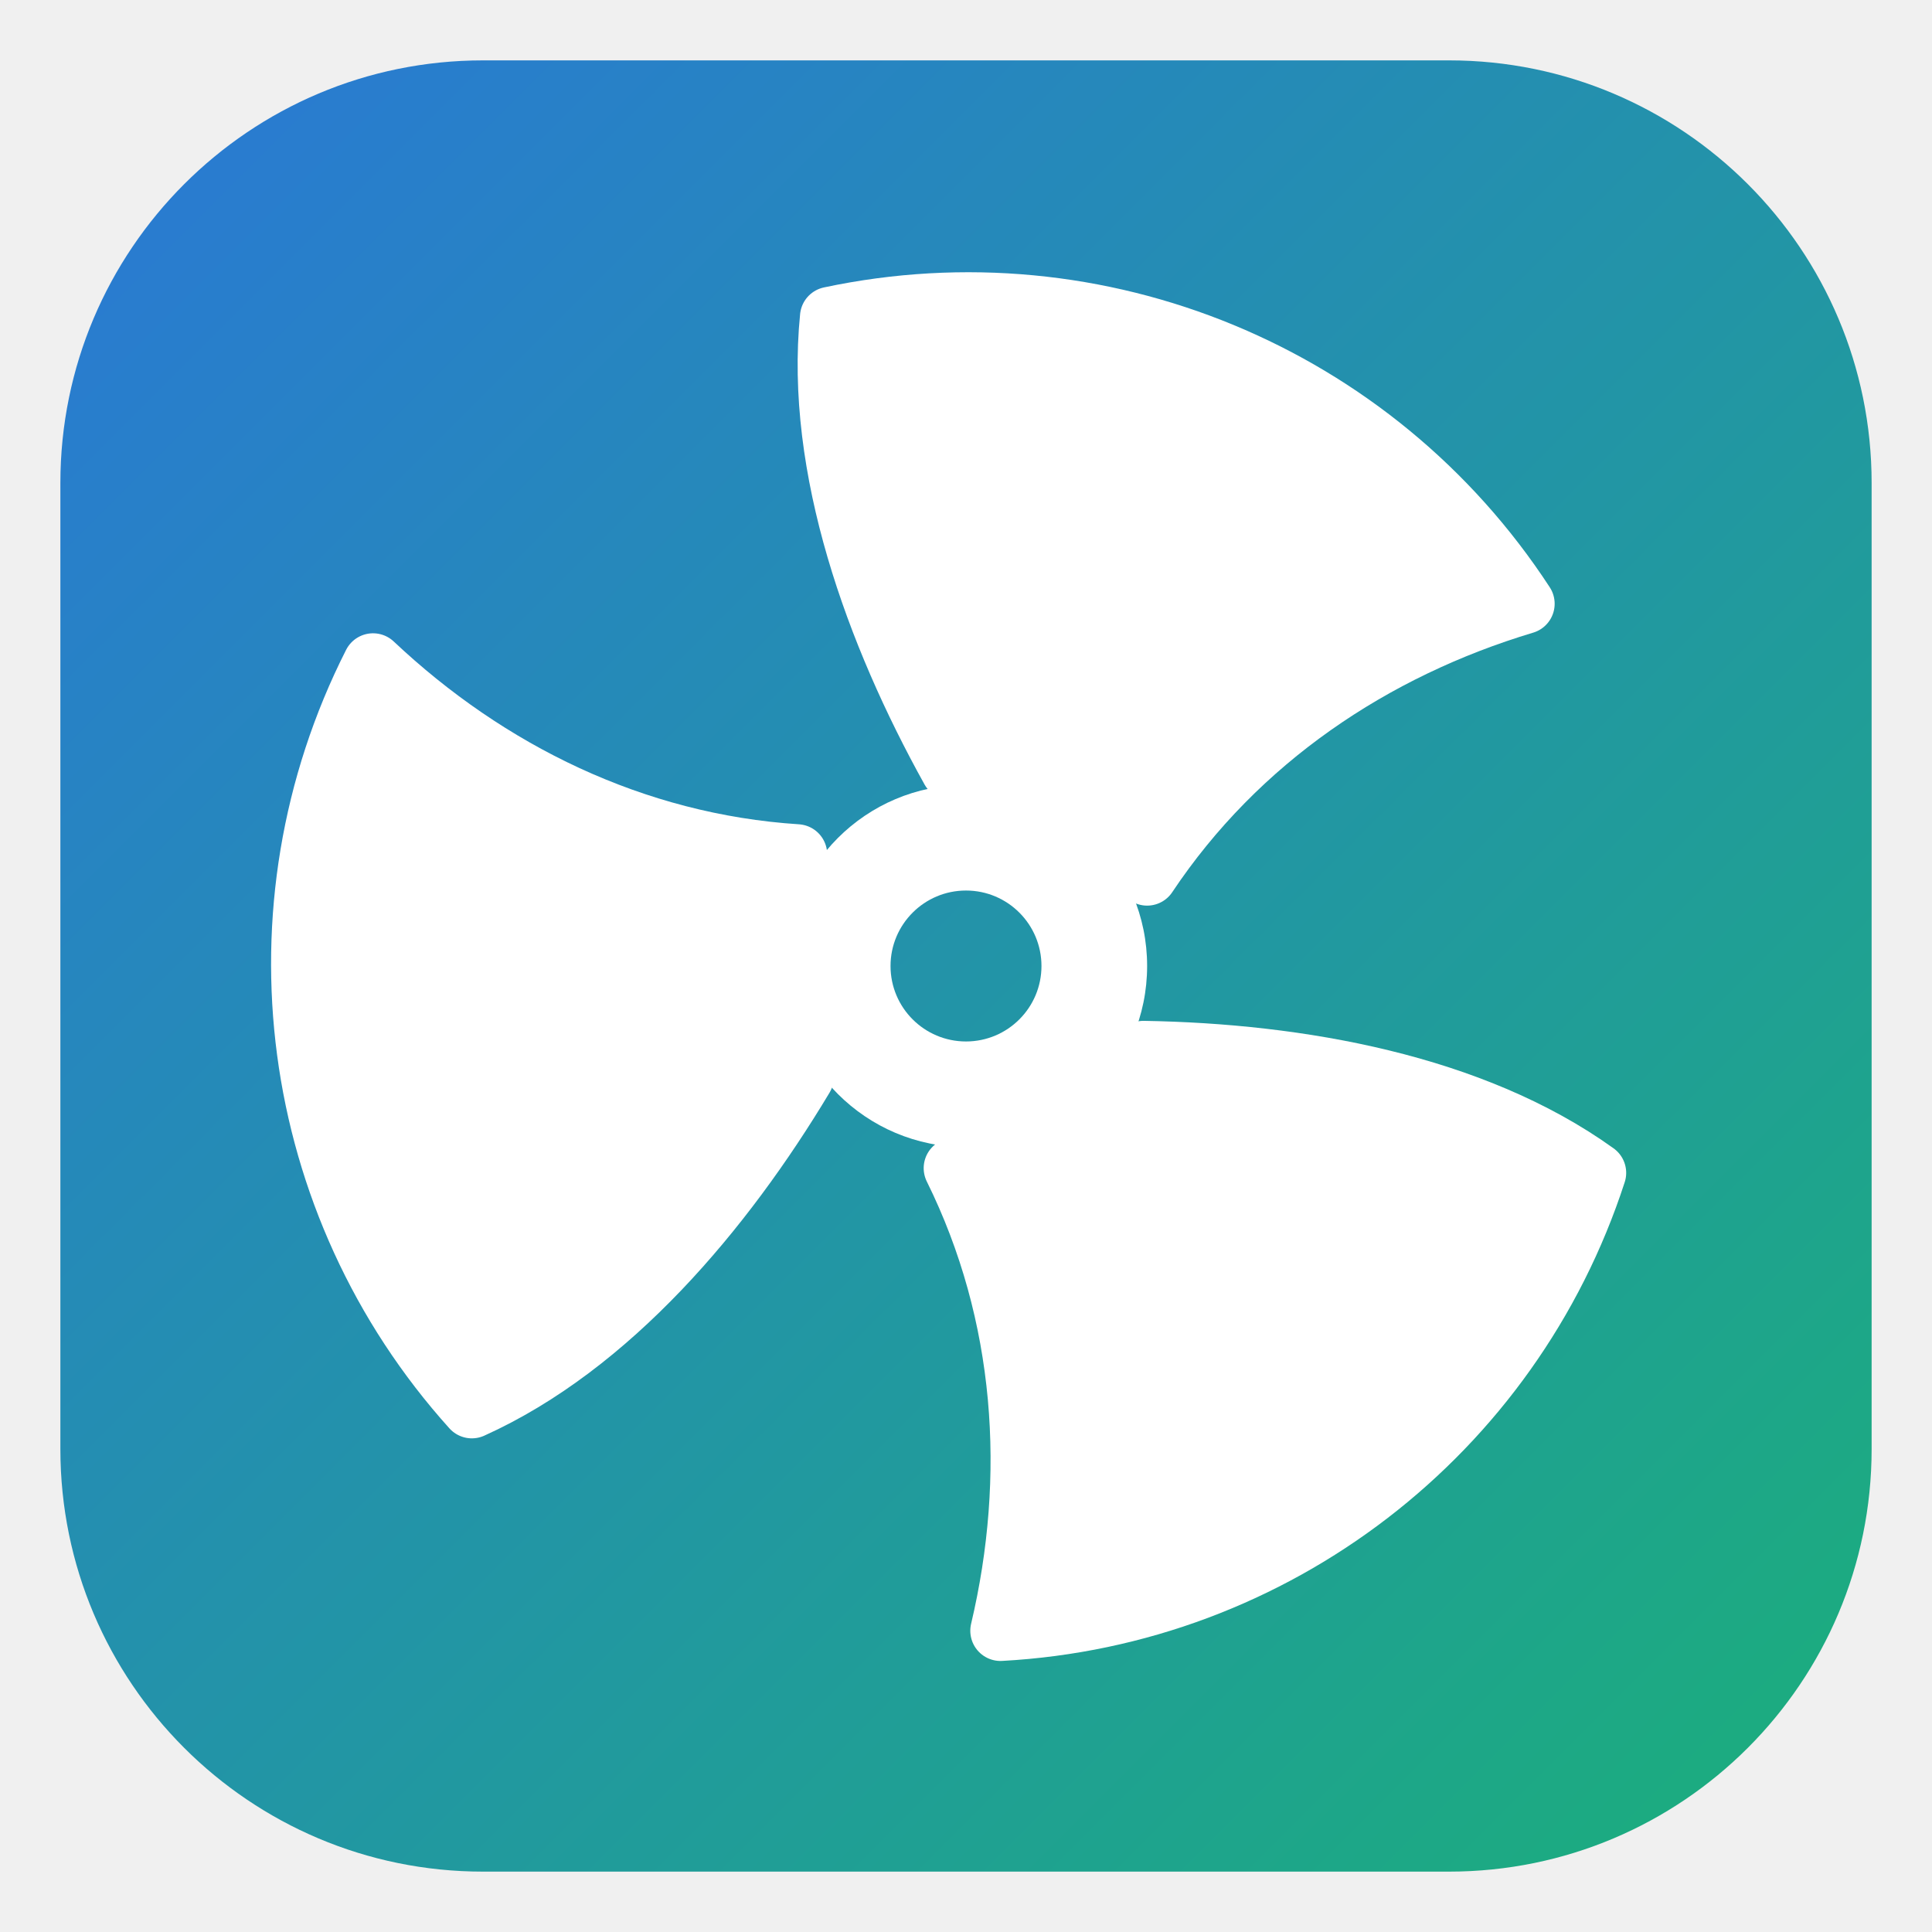
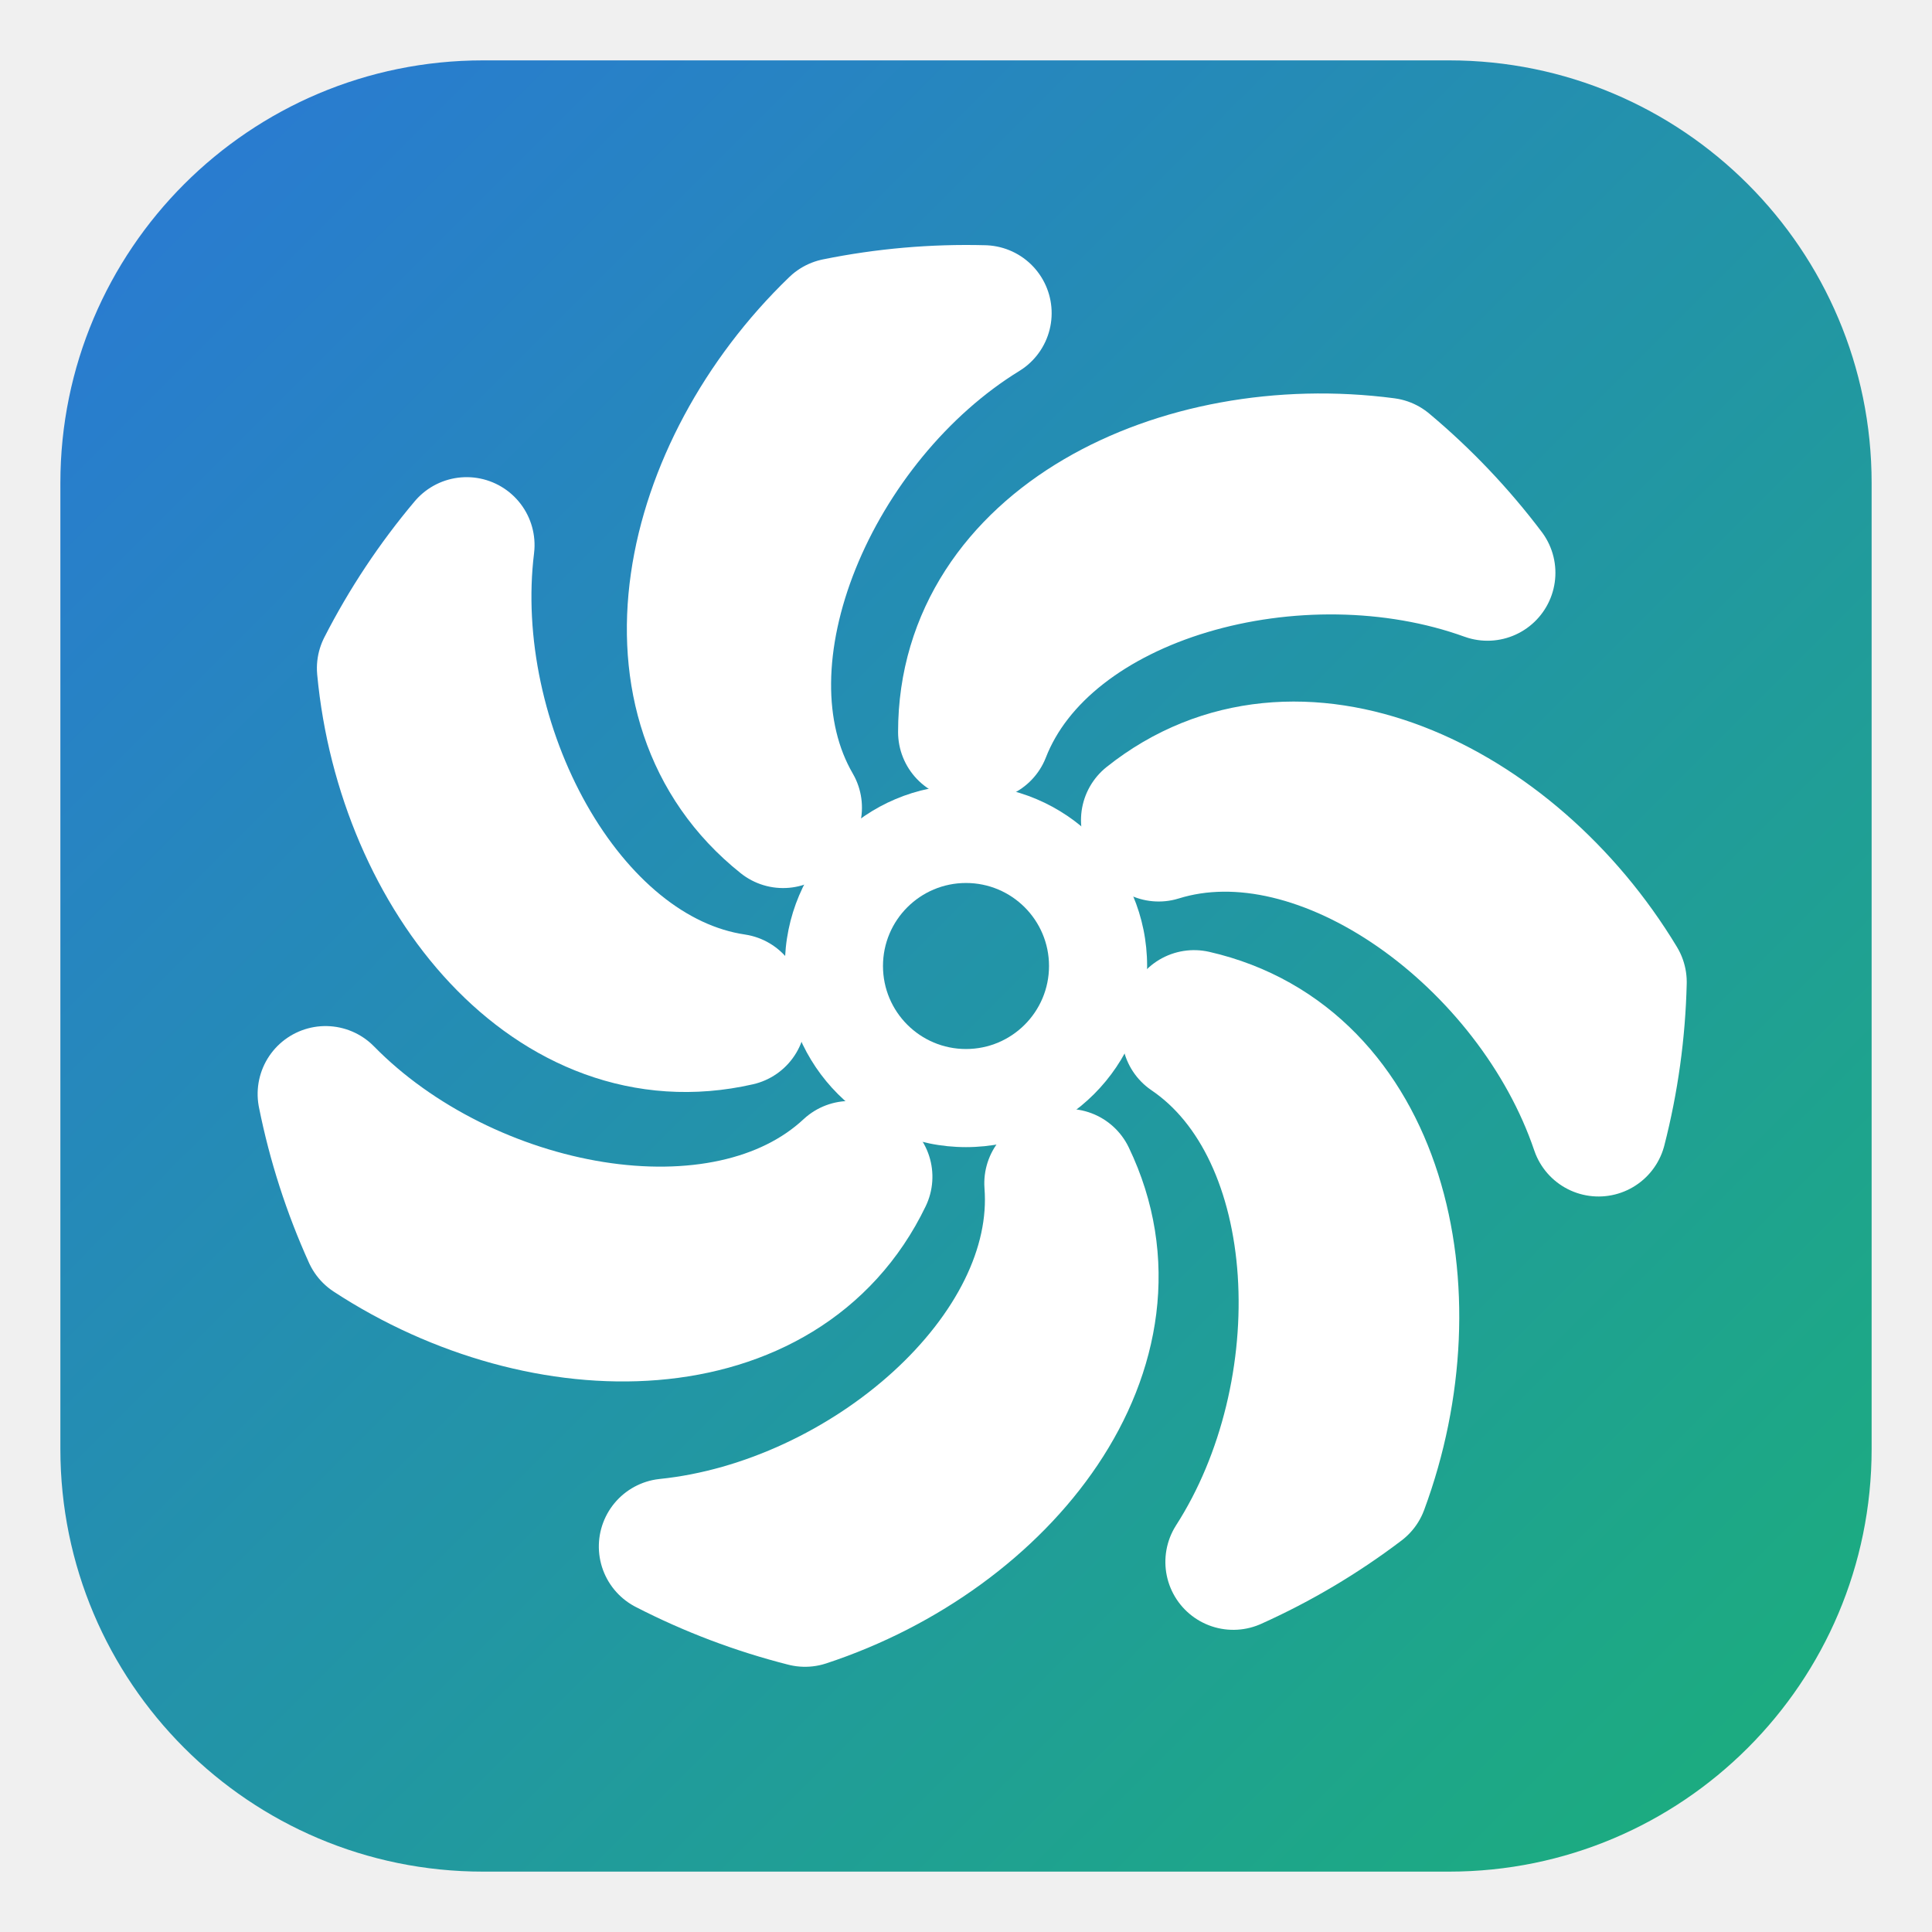
<svg xmlns="http://www.w3.org/2000/svg" xmlns:xlink="http://www.w3.org/1999/xlink" viewBox="0 0 256 256" width="256" height="256">
  <defs>
    <linearGradient id="cool" gradientUnits="userSpaceOnUse" x1="8" y1="8" x2="248" y2="248">
      <stop offset="0" stop-color="#2a78d6" />
      <stop offset="1" stop-color="#1baf7a" />
    </linearGradient>
-     <path id="blade" d="M 126 102 C 116 84 108 62 110 42 A 88 88 0 0 1 202 80 C 182 86 164 98 152 116 Z" />
+     <path id="blade" d="M 128 97 C 128 72 156.2 58.1 183.6 61.7 A 86.5 86.5 0 0 1 197.1 75.9 C 172.2 66.9 138.5 75.8 130.2 97.1 Z" />
  </defs>
  <rect x="8" y="8" width="240" height="240" rx="56" fill="url(#cool)" />
-   <g fill="#fff" stroke="#fff" stroke-width="8" stroke-linejoin="round">
+   <g fill="#fff" stroke="#fff" stroke-width="18" stroke-linejoin="round">
    <use xlink:href="#blade" />
-     <use xlink:href="#blade" transform="rotate(120 128 128)" />
-     <use xlink:href="#blade" transform="rotate(240 128 128)" />
+     <use xlink:href="#blade" transform="rotate(51.429 128 128)" />
+     <use xlink:href="#blade" transform="rotate(102.857 128 128)" />
+     <use xlink:href="#blade" transform="rotate(154.286 128 128)" />
+     <use xlink:href="#blade" transform="rotate(205.714 128 128)" />
+     <use xlink:href="#blade" transform="rotate(257.143 128 128)" />
+     <use xlink:href="#blade" transform="rotate(308.571 128 128)" />
  </g>
  <circle cx="128" cy="128" r="24" fill="#fff" />
-   <circle cx="128" cy="128" r="10" fill="url(#cool)" />
+   <circle cx="128" cy="128" r="11" fill="url(#cool)" />
</svg>
